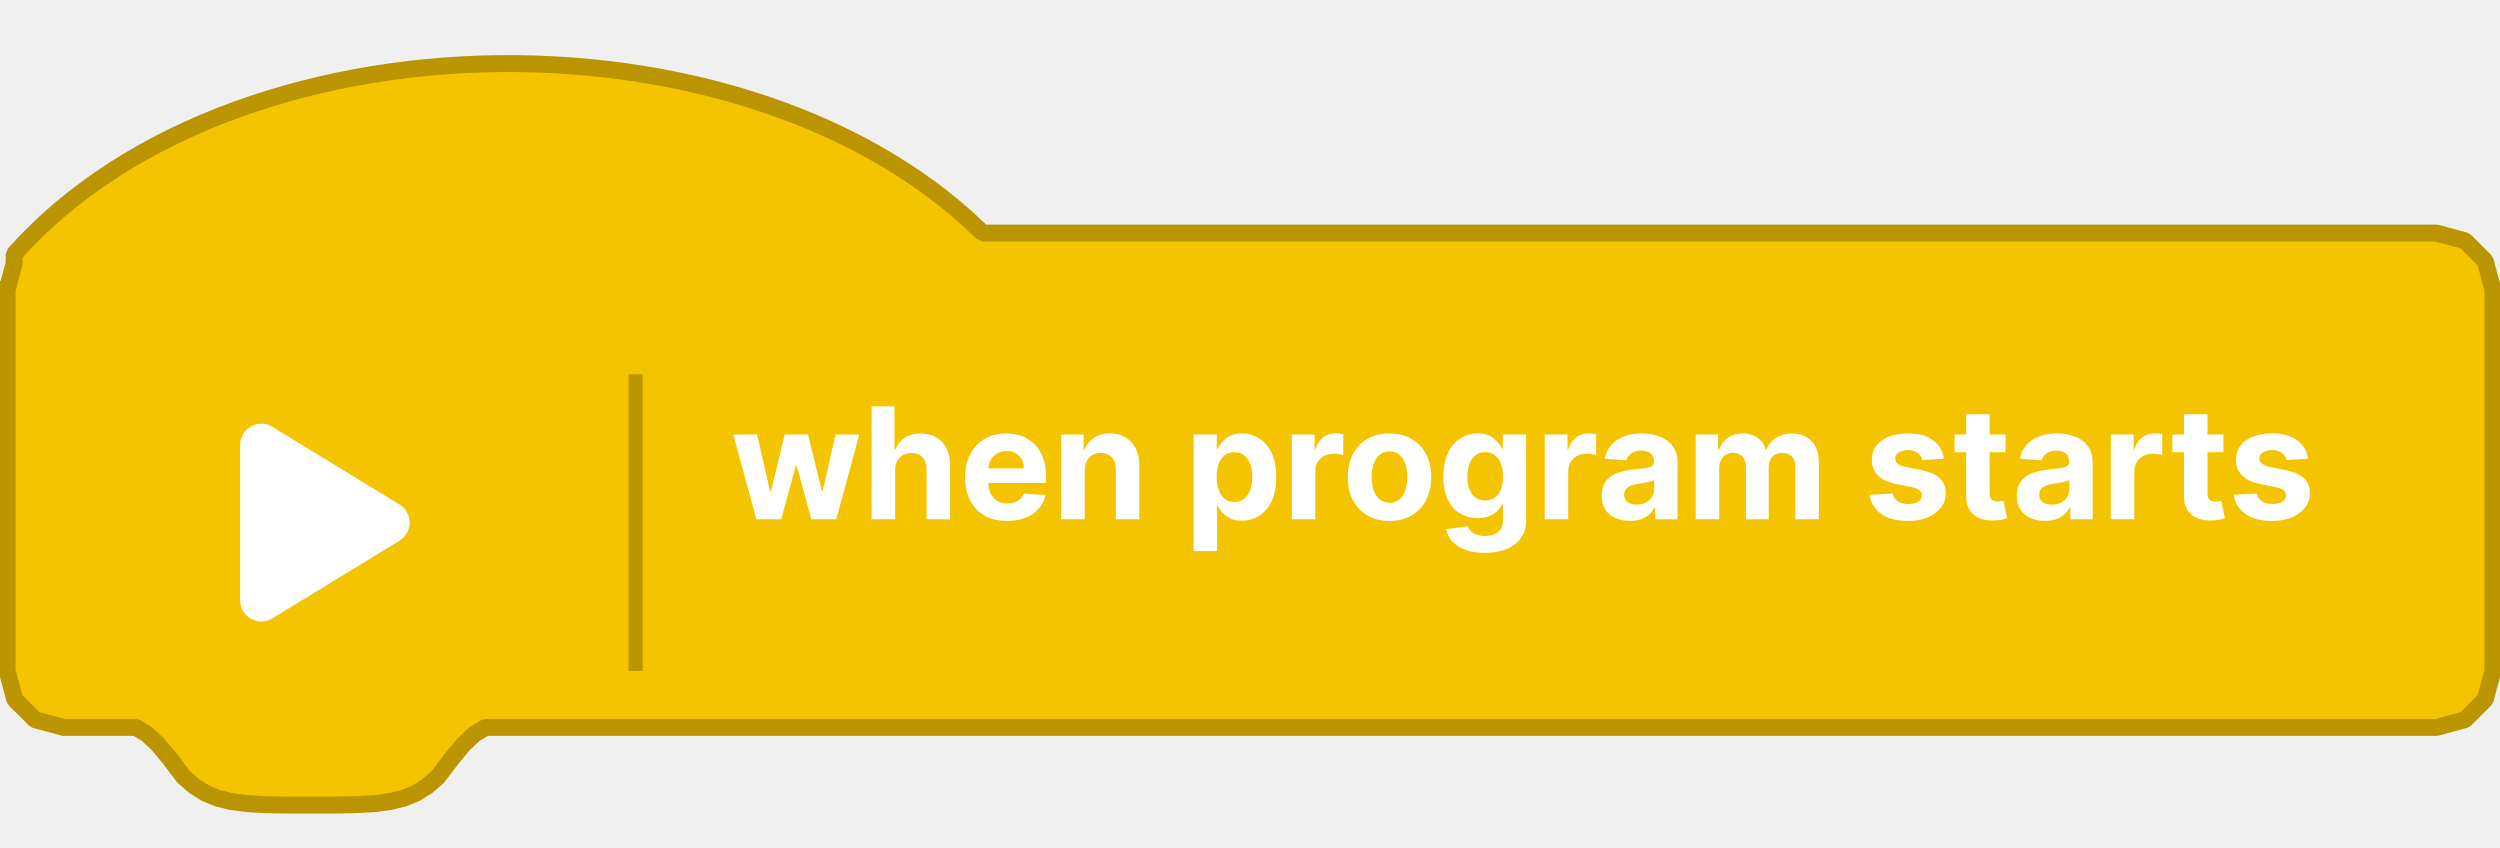
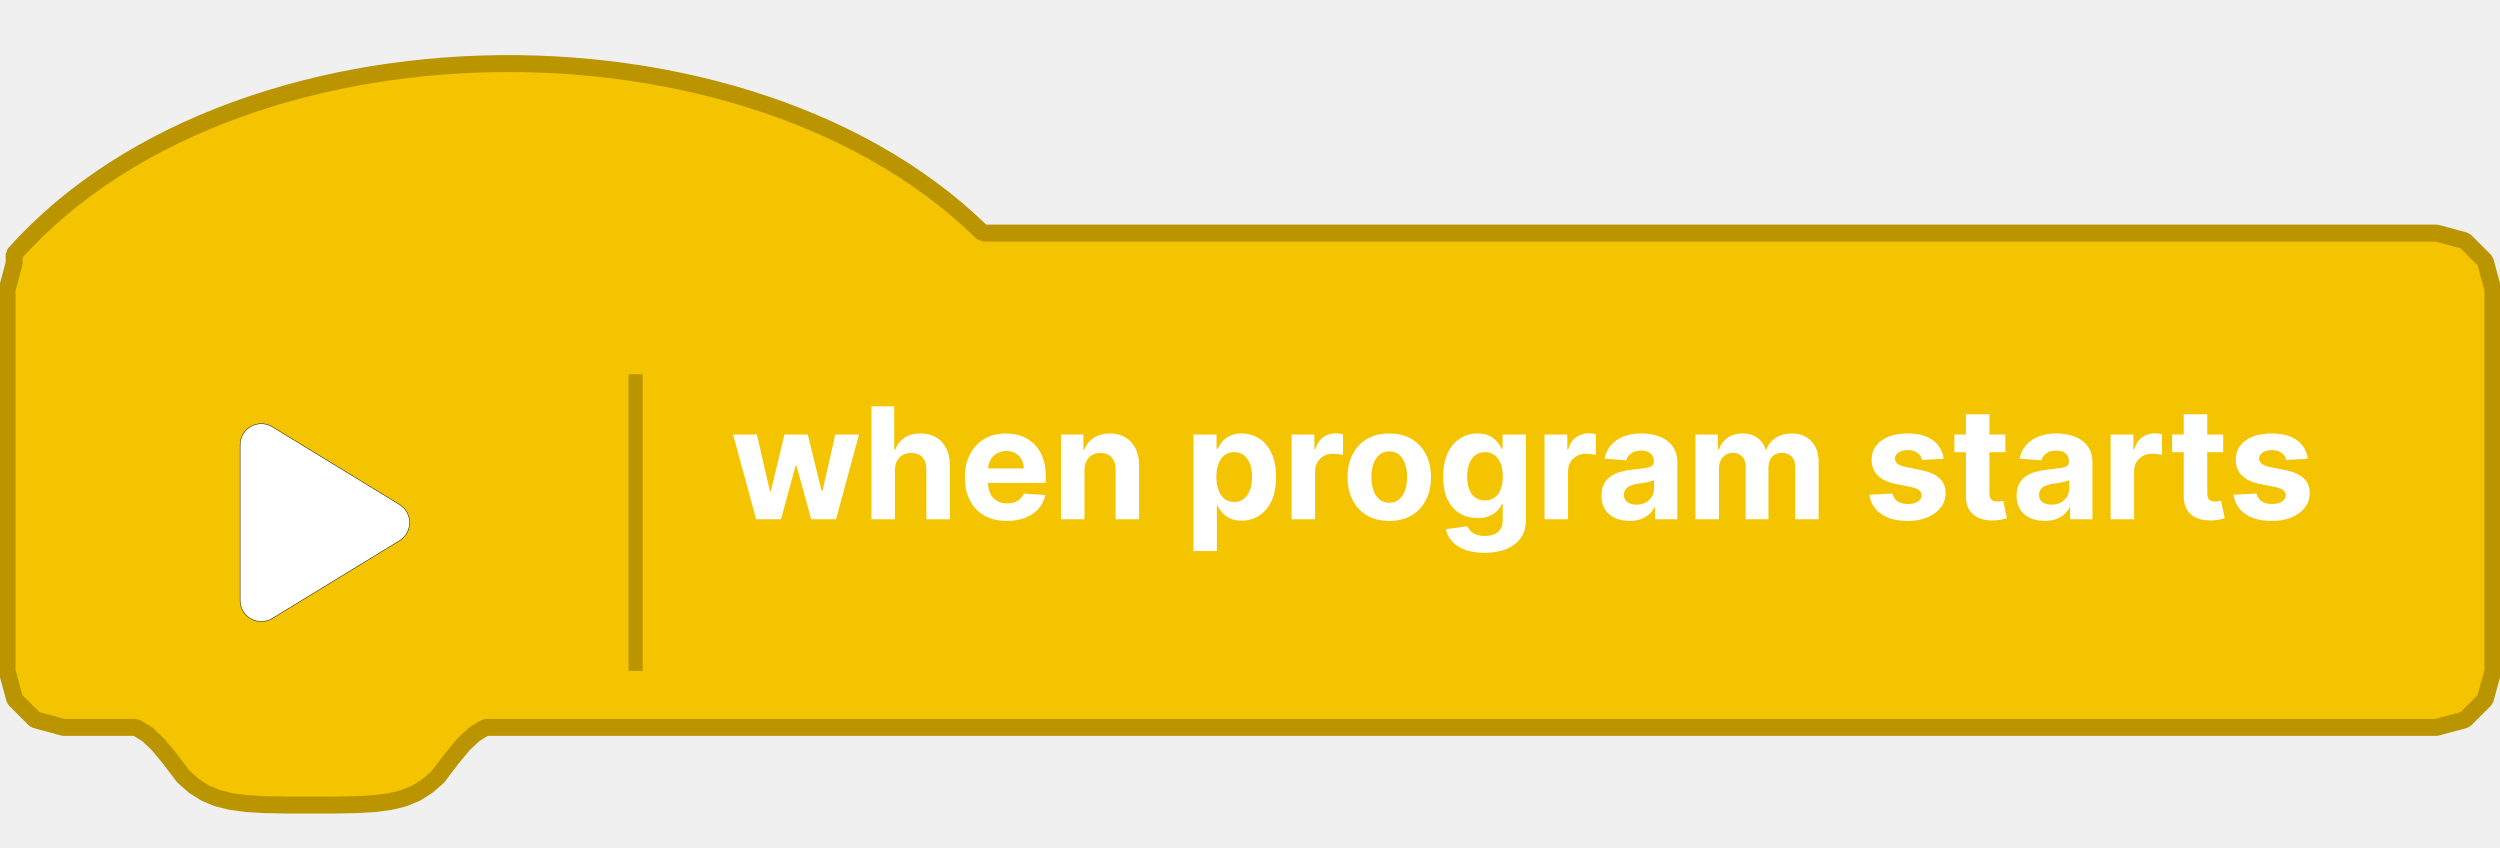
<svg xmlns="http://www.w3.org/2000/svg" width="62.442mm" height="21.167mm" viewBox="0 0 177 60" version="1.2" baseProfile="tiny">
  <defs>
</defs>
  <g fill="none" stroke="black" stroke-width="1" fill-rule="evenodd" stroke-linecap="square" stroke-linejoin="bevel">
-     <g fill="none" stroke="#000000" stroke-opacity="1" stroke-width="1" stroke-linecap="square" stroke-linejoin="bevel" transform="matrix(1,0,0,1,0,0)" font-family=".AppleSystemUIFont" font-size="13" font-weight="400" font-style="normal">
+     <g fill="none" stroke="#000000" stroke-opacity="1" stroke-width="1" stroke-linecap="square" stroke-linejoin="bevel" transform="matrix(1,0,0,1,0,0)" font-family="Segoe UI" font-size="9" font-weight="400" font-style="normal">
</g>
-     <g fill="none" stroke="#000000" stroke-opacity="1" stroke-width="1" stroke-linecap="square" stroke-linejoin="bevel" transform="matrix(1,0,0,1,0,0)" font-family=".AppleSystemUIFont" font-size="13" font-weight="400" font-style="normal">
+     <g fill="none" stroke="#000000" stroke-opacity="1" stroke-width="1" stroke-linecap="square" stroke-linejoin="bevel" transform="matrix(1,0,0,1,0,0)" font-family="Segoe UI" font-size="9" font-weight="400" font-style="normal">
</g>
-     <g fill="#f5c400" fill-opacity="1" stroke="#ba9500" stroke-opacity="1" stroke-width="1.2" stroke-linecap="square" stroke-linejoin="bevel" transform="matrix(1,0,0,1,0,0)" font-family=".AppleSystemUIFont" font-size="13" font-weight="400" font-style="normal">
-       <path vector-effect="none" fill-rule="evenodd" d="M0.5,20.5 L1,18.652 L1,18 L1.778,17.157 L2.589,16.34 L3.431,15.551 L4.302,14.789 L5.203,14.054 L6.132,13.347 L7.088,12.667 L8.069,12.014 L9.076,11.388 L10.106,10.789 L11.159,10.218 L12.233,9.673 L13.328,9.156 L14.443,8.667 L15.576,8.204 L16.727,7.769 L17.894,7.361 L19.076,6.98 L20.272,6.626 L21.482,6.299 L22.704,6 L23.937,5.728 L25.18,5.483 L26.431,5.265 L27.691,5.075 L28.958,4.912 L30.23,4.776 L31.508,4.667 L32.788,4.585 L34.072,4.531 L35.357,4.503 L36.643,4.503 L37.928,4.531 L39.212,4.585 L40.492,4.667 L41.77,4.776 L43.042,4.912 L44.309,5.075 L45.569,5.265 L46.821,5.483 L48.063,5.728 L49.296,6 L50.518,6.299 L51.728,6.626 L52.924,6.98 L54.106,7.361 L55.273,7.769 L56.424,8.204 L57.557,8.667 L58.672,9.156 L59.767,9.673 L60.841,10.218 L61.894,10.789 L62.924,11.388 L63.931,12.014 L64.912,12.667 L65.868,13.347 L66.797,14.054 L67.698,14.789 L68.569,15.551 L69.411,16.34 L69.57,16.5 L172.5,16.5 L174.519,17.046 L175.954,18.481 L176.5,20.5 L176.5,47.5 L175.954,49.519 L174.519,50.954 L172.5,51.5 L34.375,51.5 L33.584,51.977 L32.828,52.688 L32.002,53.68 L31,55 L30.244,55.66 L29.453,56.156 L28.592,56.512 L27.625,56.75 L26.518,56.895 L25.234,56.969 L23.74,56.996 L22,57 L20.26,56.996 L18.766,56.969 L17.482,56.895 L16.375,56.75 L15.408,56.512 L14.547,56.156 L13.756,55.66 L13,55 L11.998,53.68 L11.172,52.688 L10.416,51.977 L9.625,51.5 L4.5,51.5 L2.481,50.954 L1.046,49.519 L0.5,47.5 L0.5,20.5" />
+     <g fill="#f5c400" fill-opacity="1" stroke="#ba9500" stroke-opacity="1" stroke-width="1.2" stroke-linecap="square" stroke-linejoin="bevel" transform="matrix(1,0,0,1,0,0)" font-family="Segoe UI" font-size="9" font-weight="400" font-style="normal">
+       <path vector-effect="none" fill-rule="evenodd" d="M0.5,20.5 L1,18.652 L1,18 L1.778,17.157 L2.589,16.34 L3.431,15.551 L4.302,14.789 L5.203,14.054 L6.132,13.347 L7.088,12.667 L8.069,12.014 L9.076,11.388 L10.106,10.789 L11.159,10.218 L12.233,9.673 L13.328,9.156 L14.443,8.667 L15.576,8.204 L16.727,7.769 L17.894,7.361 L19.076,6.98 L20.272,6.626 L21.482,6.299 L22.704,6 L23.937,5.728 L25.18,5.483 L26.431,5.265 L27.691,5.075 L28.958,4.912 L30.23,4.776 L31.508,4.667 L32.788,4.585 L34.072,4.531 L35.357,4.503 L36.643,4.503 L37.928,4.531 L39.212,4.585 L40.492,4.667 L41.77,4.776 L43.042,4.912 L44.309,5.075 L45.569,5.265 L46.821,5.483 L48.063,5.728 L49.296,6 L50.518,6.299 L51.728,6.626 L52.924,6.98 L54.106,7.361 L55.273,7.769 L56.424,8.204 L57.557,8.667 L58.672,9.156 L59.767,9.673 L60.841,10.218 L61.894,10.789 L62.924,11.388 L63.931,12.014 L64.912,12.667 L65.868,13.347 L66.797,14.054 L67.698,14.789 L68.569,15.551 L69.411,16.34 L69.57,16.5 L172.5,16.5 L174.519,17.046 L175.954,18.481 L176.5,20.5 L176.5,47.5 L175.954,49.519 L174.519,50.954 L172.5,51.5 L34.375,51.5 L33.584,51.977 L32.828,52.688 L32.002,53.68 L31,55 L30.244,55.66 L29.453,56.156 L28.592,56.512 L27.625,56.75 L26.518,56.895 L25.234,56.969 L23.74,56.996 L22,57 L20.26,56.996 L18.766,56.969 L17.482,56.895 L16.375,56.75 L15.408,56.512 L14.547,56.156 L13.756,55.66 L13,55 L11.998,53.68 L11.172,52.688 L10.416,51.977 L9.625,51.5 L4.5,51.5 L2.481,50.954 L1.046,49.519 L0.5,47.5 L0.5,20.5 Z " />
    </g>
    <g fill="#ffffff" fill-opacity="1" stroke="none" transform="matrix(1,0,0,1,0,0)" font-family="Inter" font-size="11" font-weight="700" font-style="normal">
-       <path vector-effect="none" fill-rule="nonzero" d="M53.551,36.766 L51.918,30.766 L53.602,30.766 L54.531,34.797 L54.586,34.797 L55.555,30.766 L57.207,30.766 L58.191,34.773 L58.242,34.773 L59.156,30.766 L60.836,30.766 L59.207,36.766 L57.445,36.766 L56.414,32.992 L56.34,32.992 L55.309,36.766 L53.551,36.766 M63.375,33.297 L63.375,36.766 L61.711,36.766 L61.711,28.766 L63.328,28.766 L63.328,31.824 L63.398,31.824 C63.534,31.47 63.753,31.192 64.055,30.99 C64.357,30.788 64.736,30.688 65.191,30.688 C65.608,30.688 65.972,30.778 66.283,30.959 C66.594,31.14 66.837,31.399 67.01,31.736 C67.183,32.074 67.268,32.477 67.266,32.945 L67.266,36.766 L65.602,36.766 L65.602,33.242 C65.604,32.872 65.511,32.585 65.322,32.379 C65.133,32.173 64.87,32.07 64.531,32.07 C64.305,32.07 64.105,32.118 63.932,32.215 C63.758,32.311 63.623,32.451 63.525,32.635 C63.428,32.818 63.378,33.039 63.375,33.297 M71.305,36.883 C70.688,36.883 70.157,36.757 69.713,36.506 C69.269,36.255 68.927,35.898 68.688,35.435 C68.448,34.973 68.328,34.426 68.328,33.793 C68.328,33.176 68.448,32.634 68.688,32.168 C68.927,31.702 69.265,31.338 69.701,31.078 C70.137,30.818 70.65,30.688 71.238,30.688 C71.634,30.688 72.003,30.751 72.346,30.877 C72.688,31.003 72.988,31.193 73.244,31.445 C73.501,31.698 73.701,32.015 73.844,32.397 C73.987,32.778 74.059,33.224 74.059,33.734 L74.059,34.191 L68.992,34.191 L68.992,33.16 L72.492,33.16 C72.492,32.921 72.44,32.708 72.336,32.523 C72.232,32.339 72.088,32.193 71.904,32.088 C71.721,31.982 71.508,31.93 71.266,31.93 C71.013,31.93 70.79,31.988 70.596,32.103 C70.402,32.219 70.25,32.374 70.141,32.568 C70.031,32.762 69.975,32.978 69.973,33.215 L69.973,34.195 C69.973,34.492 70.028,34.749 70.139,34.965 C70.249,35.181 70.406,35.348 70.609,35.465 C70.812,35.582 71.053,35.641 71.332,35.641 C71.517,35.641 71.686,35.615 71.84,35.562 C71.993,35.51 72.125,35.432 72.234,35.328 C72.344,35.224 72.427,35.096 72.484,34.945 L74.023,35.047 C73.945,35.417 73.786,35.739 73.545,36.014 C73.304,36.288 72.994,36.502 72.615,36.654 C72.236,36.807 71.799,36.883 71.305,36.883 M76.797,33.297 L76.797,36.766 L75.133,36.766 L75.133,30.766 L76.719,30.766 L76.719,31.824 L76.789,31.824 C76.922,31.475 77.144,31.199 77.457,30.994 C77.769,30.79 78.148,30.688 78.594,30.688 C79.01,30.688 79.374,30.779 79.684,30.961 C79.993,31.143 80.234,31.403 80.406,31.74 C80.578,32.078 80.664,32.479 80.664,32.945 L80.664,36.766 L79,36.766 L79,33.242 C79.003,32.875 78.909,32.588 78.719,32.381 C78.529,32.174 78.267,32.07 77.934,32.07 C77.71,32.07 77.512,32.118 77.342,32.215 C77.171,32.311 77.038,32.451 76.943,32.635 C76.848,32.818 76.799,33.039 76.797,33.297 M84.508,39.016 L84.508,30.766 L86.148,30.766 L86.148,31.773 L86.223,31.773 C86.296,31.612 86.402,31.447 86.541,31.279 C86.68,31.111 86.863,30.971 87.088,30.857 C87.313,30.744 87.594,30.688 87.93,30.688 C88.367,30.688 88.771,30.801 89.141,31.029 C89.51,31.257 89.806,31.6 90.027,32.057 C90.249,32.514 90.359,33.086 90.359,33.773 C90.359,34.443 90.252,35.007 90.037,35.467 C89.822,35.926 89.531,36.274 89.162,36.51 C88.794,36.745 88.382,36.863 87.926,36.863 C87.603,36.863 87.329,36.81 87.103,36.703 C86.878,36.596 86.694,36.462 86.551,36.299 C86.408,36.136 86.298,35.971 86.223,35.805 L86.172,35.805 L86.172,39.016 L84.508,39.016 M86.137,33.766 C86.137,34.122 86.186,34.434 86.285,34.699 C86.384,34.965 86.527,35.171 86.715,35.318 C86.902,35.465 87.13,35.539 87.398,35.539 C87.669,35.539 87.898,35.464 88.086,35.315 C88.273,35.165 88.416,34.956 88.514,34.69 C88.611,34.422 88.66,34.115 88.66,33.766 C88.66,33.419 88.612,33.115 88.516,32.852 C88.419,32.589 88.277,32.383 88.09,32.234 C87.902,32.086 87.672,32.012 87.398,32.012 C87.128,32.012 86.899,32.083 86.713,32.227 C86.527,32.37 86.384,32.573 86.285,32.836 C86.186,33.099 86.137,33.409 86.137,33.766 M91.461,36.766 L91.461,30.766 L93.074,30.766 L93.074,31.812 L93.137,31.812 C93.246,31.44 93.43,31.158 93.688,30.967 C93.945,30.775 94.242,30.68 94.578,30.68 C94.662,30.68 94.751,30.685 94.848,30.695 C94.944,30.706 95.029,30.72 95.102,30.738 L95.102,32.215 C95.023,32.191 94.915,32.171 94.777,32.152 C94.639,32.134 94.513,32.125 94.398,32.125 C94.154,32.125 93.936,32.178 93.744,32.283 C93.553,32.389 93.402,32.535 93.291,32.723 C93.18,32.91 93.125,33.126 93.125,33.371 L93.125,36.766 L91.461,36.766 M98.375,36.883 C97.768,36.883 97.244,36.753 96.803,36.494 C96.361,36.235 96.021,35.873 95.781,35.408 C95.542,34.943 95.422,34.404 95.422,33.789 C95.422,33.169 95.542,32.627 95.781,32.162 C96.021,31.697 96.361,31.335 96.803,31.076 C97.244,30.817 97.768,30.688 98.375,30.688 C98.982,30.688 99.506,30.817 99.947,31.076 C100.389,31.335 100.729,31.697 100.969,32.162 C101.208,32.627 101.328,33.169 101.328,33.789 C101.328,34.404 101.208,34.943 100.969,35.408 C100.729,35.873 100.389,36.235 99.947,36.494 C99.506,36.753 98.982,36.883 98.375,36.883 M98.383,35.594 C98.659,35.594 98.889,35.515 99.074,35.357 C99.259,35.2 99.399,34.984 99.494,34.711 C99.589,34.438 99.637,34.126 99.637,33.777 C99.637,33.428 99.589,33.117 99.494,32.844 C99.399,32.57 99.259,32.354 99.074,32.195 C98.889,32.036 98.659,31.957 98.383,31.957 C98.104,31.957 97.87,32.036 97.682,32.195 C97.493,32.354 97.351,32.57 97.256,32.844 C97.161,33.117 97.113,33.428 97.113,33.777 C97.113,34.126 97.161,34.438 97.256,34.711 C97.351,34.984 97.493,35.2 97.682,35.357 C97.87,35.515 98.104,35.594 98.383,35.594 M105.117,39.141 C104.578,39.141 104.117,39.067 103.732,38.92 C103.348,38.773 103.043,38.573 102.816,38.32 C102.59,38.068 102.443,37.784 102.375,37.469 L103.914,37.262 C103.961,37.382 104.035,37.493 104.137,37.598 C104.238,37.702 104.373,37.786 104.541,37.85 C104.709,37.913 104.914,37.945 105.156,37.945 C105.518,37.945 105.817,37.857 106.053,37.682 C106.288,37.506 106.406,37.212 106.406,36.801 L106.406,35.703 L106.336,35.703 C106.263,35.87 106.154,36.027 106.008,36.176 C105.862,36.324 105.674,36.445 105.445,36.539 C105.216,36.633 104.943,36.68 104.625,36.68 C104.174,36.68 103.765,36.575 103.396,36.365 C103.028,36.156 102.735,35.834 102.518,35.4 C102.3,34.967 102.191,34.418 102.191,33.754 C102.191,33.074 102.302,32.507 102.523,32.051 C102.745,31.595 103.04,31.254 103.408,31.027 C103.777,30.801 104.181,30.688 104.621,30.688 C104.957,30.688 105.238,30.744 105.465,30.857 C105.691,30.971 105.874,31.111 106.014,31.279 C106.153,31.447 106.26,31.612 106.336,31.773 L106.398,31.773 L106.398,30.766 L108.051,30.766 L108.051,36.824 C108.051,37.335 107.926,37.762 107.676,38.105 C107.426,38.449 107.08,38.708 106.639,38.881 C106.197,39.054 105.69,39.141 105.117,39.141 M105.152,35.43 C105.421,35.43 105.648,35.363 105.834,35.228 C106.02,35.094 106.163,34.902 106.264,34.65 C106.364,34.399 106.414,34.098 106.414,33.746 C106.414,33.395 106.365,33.089 106.266,32.83 C106.167,32.571 106.023,32.37 105.836,32.227 C105.648,32.083 105.421,32.012 105.152,32.012 C104.879,32.012 104.648,32.085 104.461,32.232 C104.273,32.38 104.132,32.583 104.035,32.844 C103.939,33.104 103.891,33.405 103.891,33.746 C103.891,34.092 103.939,34.391 104.037,34.643 C104.135,34.894 104.277,35.088 104.463,35.225 C104.649,35.361 104.879,35.43 105.152,35.43 M109.367,36.766 L109.367,30.766 L110.98,30.766 L110.98,31.812 L111.043,31.812 C111.152,31.44 111.336,31.158 111.594,30.967 C111.852,30.775 112.148,30.68 112.484,30.68 C112.568,30.68 112.658,30.685 112.754,30.695 C112.85,30.706 112.935,30.72 113.008,30.738 L113.008,32.215 C112.93,32.191 112.822,32.171 112.684,32.152 C112.546,32.134 112.419,32.125 112.305,32.125 C112.06,32.125 111.842,32.178 111.65,32.283 C111.459,32.389 111.308,32.535 111.197,32.723 C111.087,32.91 111.031,33.126 111.031,33.371 L111.031,36.766 L109.367,36.766 M115.391,36.879 C115.008,36.879 114.667,36.812 114.367,36.678 C114.068,36.544 113.831,36.344 113.658,36.08 C113.485,35.816 113.398,35.486 113.398,35.09 C113.398,34.757 113.46,34.477 113.582,34.25 C113.704,34.023 113.871,33.841 114.082,33.703 C114.293,33.565 114.533,33.461 114.803,33.391 C115.072,33.32 115.355,33.271 115.652,33.242 C116.001,33.206 116.283,33.171 116.496,33.139 C116.71,33.106 116.865,33.057 116.961,32.992 C117.057,32.927 117.105,32.831 117.105,32.703 L117.105,32.68 C117.105,32.432 117.028,32.241 116.873,32.105 C116.718,31.97 116.499,31.902 116.215,31.902 C115.915,31.902 115.677,31.968 115.5,32.1 C115.323,32.231 115.206,32.396 115.148,32.594 L113.609,32.469 C113.688,32.104 113.841,31.788 114.07,31.521 C114.299,31.255 114.596,31.049 114.959,30.904 C115.322,30.76 115.743,30.688 116.223,30.688 C116.556,30.688 116.876,30.727 117.182,30.805 C117.488,30.883 117.76,31.004 117.998,31.168 C118.236,31.332 118.424,31.542 118.563,31.799 C118.701,32.055 118.77,32.362 118.77,32.719 L118.77,36.766 L117.191,36.766 L117.191,35.934 L117.145,35.934 C117.048,36.121 116.919,36.286 116.758,36.428 C116.596,36.57 116.402,36.68 116.176,36.76 C115.949,36.839 115.688,36.879 115.391,36.879 M115.867,35.73 C116.112,35.73 116.328,35.682 116.516,35.584 C116.703,35.486 116.85,35.354 116.957,35.188 C117.064,35.021 117.117,34.832 117.117,34.621 L117.117,33.984 C117.065,34.018 116.994,34.049 116.904,34.076 C116.814,34.103 116.714,34.128 116.602,34.15 C116.49,34.172 116.378,34.192 116.266,34.209 C116.154,34.226 116.052,34.241 115.961,34.254 C115.766,34.283 115.595,34.328 115.449,34.391 C115.303,34.453 115.19,34.537 115.109,34.643 C115.029,34.748 114.988,34.879 114.988,35.035 C114.988,35.262 115.071,35.434 115.236,35.553 C115.402,35.671 115.612,35.73 115.867,35.73 M120.055,36.766 L120.055,30.766 L121.641,30.766 L121.641,31.824 L121.711,31.824 C121.836,31.473 122.044,31.195 122.336,30.992 C122.628,30.789 122.977,30.688 123.383,30.688 C123.794,30.688 124.145,30.79 124.434,30.994 C124.723,31.199 124.915,31.475 125.012,31.824 L125.074,31.824 C125.197,31.48 125.419,31.205 125.74,30.998 C126.062,30.791 126.443,30.688 126.883,30.688 C127.443,30.688 127.898,30.865 128.248,31.221 C128.598,31.576 128.773,32.079 128.773,32.73 L128.773,36.766 L127.113,36.766 L127.113,33.059 C127.113,32.725 127.025,32.475 126.848,32.309 C126.671,32.142 126.449,32.059 126.184,32.059 C125.882,32.059 125.646,32.154 125.477,32.346 C125.307,32.537 125.223,32.789 125.223,33.102 L125.223,36.766 L123.609,36.766 L123.609,33.023 C123.609,32.729 123.525,32.495 123.357,32.32 C123.189,32.146 122.969,32.059 122.695,32.059 C122.51,32.059 122.344,32.105 122.197,32.197 C122.05,32.29 121.934,32.419 121.848,32.584 C121.762,32.749 121.719,32.943 121.719,33.164 L121.719,36.766 L120.055,36.766 M137.625,32.477 L136.102,32.57 C136.076,32.44 136.02,32.322 135.934,32.217 C135.848,32.111 135.735,32.027 135.596,31.963 C135.456,31.899 135.29,31.867 135.098,31.867 C134.84,31.867 134.622,31.921 134.445,32.029 C134.268,32.137 134.18,32.281 134.18,32.461 C134.18,32.604 134.237,32.725 134.352,32.824 C134.466,32.923 134.663,33.003 134.941,33.062 L136.027,33.281 C136.611,33.401 137.046,33.594 137.332,33.859 C137.618,34.125 137.762,34.474 137.762,34.906 C137.762,35.3 137.646,35.645 137.416,35.941 C137.186,36.238 136.87,36.469 136.471,36.635 C136.071,36.8 135.611,36.883 135.09,36.883 C134.296,36.883 133.663,36.717 133.193,36.385 C132.723,36.053 132.448,35.6 132.367,35.027 L134.004,34.941 C134.053,35.184 134.173,35.368 134.363,35.494 C134.553,35.62 134.797,35.684 135.094,35.684 C135.385,35.684 135.62,35.627 135.799,35.514 C135.977,35.4 136.068,35.254 136.07,35.074 C136.068,34.923 136.004,34.799 135.879,34.701 C135.754,34.603 135.561,34.529 135.301,34.477 L134.262,34.27 C133.676,34.152 133.24,33.949 132.955,33.66 C132.67,33.371 132.527,33.003 132.527,32.555 C132.527,32.169 132.632,31.837 132.842,31.559 C133.051,31.28 133.347,31.065 133.729,30.914 C134.11,30.763 134.557,30.688 135.07,30.688 C135.828,30.688 136.425,30.848 136.861,31.168 C137.298,31.488 137.552,31.924 137.625,32.477 M141.996,30.766 L141.996,32.016 L138.383,32.016 L138.383,30.766 L141.996,30.766 M139.203,29.328 L140.867,29.328 L140.867,34.922 C140.867,35.075 140.891,35.195 140.938,35.279 C140.984,35.364 141.05,35.423 141.135,35.457 C141.219,35.491 141.318,35.508 141.43,35.508 C141.508,35.508 141.586,35.501 141.664,35.486 C141.742,35.472 141.802,35.461 141.844,35.453 L142.105,36.691 C142.022,36.717 141.905,36.748 141.754,36.783 C141.603,36.818 141.419,36.84 141.203,36.848 C140.802,36.863 140.451,36.81 140.15,36.688 C139.85,36.565 139.616,36.375 139.449,36.117 C139.283,35.859 139.201,35.534 139.203,35.141 L139.203,29.328 M144.781,36.879 C144.398,36.879 144.057,36.812 143.758,36.678 C143.458,36.544 143.222,36.344 143.049,36.08 C142.876,35.816 142.789,35.486 142.789,35.09 C142.789,34.757 142.85,34.477 142.973,34.25 C143.095,34.023 143.262,33.841 143.473,33.703 C143.684,33.565 143.924,33.461 144.193,33.391 C144.463,33.32 144.746,33.271 145.043,33.242 C145.392,33.206 145.673,33.171 145.887,33.139 C146.1,33.106 146.255,33.057 146.352,32.992 C146.448,32.927 146.496,32.831 146.496,32.703 L146.496,32.68 C146.496,32.432 146.419,32.241 146.264,32.105 C146.109,31.97 145.889,31.902 145.605,31.902 C145.306,31.902 145.068,31.968 144.891,32.1 C144.714,32.231 144.596,32.396 144.539,32.594 L143,32.469 C143.078,32.104 143.232,31.788 143.461,31.521 C143.69,31.255 143.986,31.049 144.35,30.904 C144.713,30.76 145.134,30.688 145.613,30.688 C145.947,30.688 146.266,30.727 146.572,30.805 C146.878,30.883 147.15,31.004 147.389,31.168 C147.627,31.332 147.815,31.542 147.953,31.799 C148.091,32.055 148.16,32.362 148.16,32.719 L148.16,36.766 L146.582,36.766 L146.582,35.934 L146.535,35.934 C146.439,36.121 146.31,36.286 146.148,36.428 C145.987,36.57 145.793,36.68 145.566,36.76 C145.34,36.839 145.078,36.879 144.781,36.879 M145.258,35.73 C145.503,35.73 145.719,35.682 145.906,35.584 C146.094,35.486 146.241,35.354 146.348,35.188 C146.454,35.021 146.508,34.832 146.508,34.621 L146.508,33.984 C146.456,34.018 146.385,34.049 146.295,34.076 C146.205,34.103 146.104,34.128 145.992,34.15 C145.88,34.172 145.768,34.192 145.656,34.209 C145.544,34.226 145.443,34.241 145.352,34.254 C145.156,34.283 144.986,34.328 144.84,34.391 C144.694,34.453 144.581,34.537 144.5,34.643 C144.419,34.748 144.379,34.879 144.379,35.035 C144.379,35.262 144.462,35.434 144.627,35.553 C144.792,35.671 145.003,35.73 145.258,35.73 M149.445,36.766 L149.445,30.766 L151.059,30.766 L151.059,31.812 L151.121,31.812 C151.23,31.44 151.414,31.158 151.672,30.967 C151.93,30.775 152.227,30.68 152.563,30.68 C152.646,30.68 152.736,30.685 152.832,30.695 C152.928,30.706 153.013,30.72 153.086,30.738 L153.086,32.215 C153.008,32.191 152.9,32.171 152.762,32.152 C152.624,32.134 152.497,32.125 152.383,32.125 C152.138,32.125 151.92,32.178 151.729,32.283 C151.537,32.389 151.386,32.535 151.275,32.723 C151.165,32.91 151.109,33.126 151.109,33.371 L151.109,36.766 L149.445,36.766 M157.418,30.766 L157.418,32.016 L153.805,32.016 L153.805,30.766 L157.418,30.766 M154.625,29.328 L156.289,29.328 L156.289,34.922 C156.289,35.075 156.313,35.195 156.359,35.279 C156.406,35.364 156.472,35.423 156.557,35.457 C156.641,35.491 156.74,35.508 156.852,35.508 C156.93,35.508 157.008,35.501 157.086,35.486 C157.164,35.472 157.224,35.461 157.266,35.453 L157.527,36.691 C157.444,36.717 157.327,36.748 157.176,36.783 C157.025,36.818 156.841,36.84 156.625,36.848 C156.224,36.863 155.873,36.81 155.572,36.688 C155.271,36.565 155.038,36.375 154.871,36.117 C154.704,35.859 154.622,35.534 154.625,35.141 L154.625,29.328 M163.406,32.477 L161.883,32.57 C161.857,32.44 161.801,32.322 161.715,32.217 C161.629,32.111 161.516,32.027 161.377,31.963 C161.238,31.899 161.072,31.867 160.879,31.867 C160.621,31.867 160.404,31.921 160.227,32.029 C160.049,32.137 159.961,32.281 159.961,32.461 C159.961,32.604 160.018,32.725 160.133,32.824 C160.247,32.923 160.444,33.003 160.723,33.062 L161.809,33.281 C162.392,33.401 162.827,33.594 163.113,33.859 C163.4,34.125 163.543,34.474 163.543,34.906 C163.543,35.3 163.428,35.645 163.197,35.941 C162.967,36.238 162.652,36.469 162.252,36.635 C161.852,36.8 161.392,36.883 160.871,36.883 C160.077,36.883 159.445,36.717 158.975,36.385 C158.505,36.053 158.229,35.6 158.148,35.027 L159.785,34.941 C159.835,35.184 159.954,35.368 160.145,35.494 C160.335,35.62 160.578,35.684 160.875,35.684 C161.167,35.684 161.402,35.627 161.58,35.514 C161.758,35.4 161.849,35.254 161.852,35.074 C161.849,34.923 161.785,34.799 161.66,34.701 C161.535,34.603 161.342,34.529 161.082,34.477 L160.043,34.27 C159.457,34.152 159.021,33.949 158.736,33.66 C158.451,33.371 158.309,33.003 158.309,32.555 C158.309,32.169 158.413,31.837 158.623,31.559 C158.833,31.28 159.128,31.065 159.51,30.914 C159.891,30.763 160.339,30.688 160.852,30.688 C161.609,30.688 162.206,30.848 162.643,31.168 C163.079,31.488 163.333,31.924 163.406,32.477 " />
+       <path vector-effect="none" fill-rule="nonzero" d="M53.535,36.766 L51.902,30.766 L53.586,30.766 L54.516,34.797 L54.57,34.797 L55.539,30.766 L57.191,30.766 L58.176,34.773 L58.227,34.773 L59.141,30.766 L60.82,30.766 L59.191,36.766 L57.43,36.766 L56.398,32.992 L56.324,32.992 L55.293,36.766 L53.535,36.766 Z M63.359,33.297 L63.359,36.766 L61.695,36.766 L61.695,28.766 L63.312,28.766 L63.312,31.824 L63.383,31.824 C63.518,31.47 63.737,31.192 64.039,30.99 C64.341,30.788 64.72,30.688 65.176,30.688 C65.592,30.688 65.956,30.778 66.268,30.959 C66.579,31.14 66.821,31.399 66.994,31.736 C67.167,32.074 67.253,32.477 67.25,32.945 L67.25,36.766 L65.586,36.766 L65.586,33.242 C65.588,32.872 65.495,32.585 65.307,32.379 C65.118,32.173 64.854,32.07 64.516,32.07 C64.289,32.07 64.089,32.118 63.916,32.215 C63.743,32.311 63.607,32.451 63.51,32.635 C63.412,32.818 63.362,33.039 63.359,33.297 Z M71.289,36.883 C70.672,36.883 70.141,36.757 69.697,36.506 C69.253,36.255 68.912,35.898 68.672,35.435 C68.432,34.973 68.312,34.426 68.312,33.793 C68.312,33.176 68.432,32.634 68.672,32.168 C68.912,31.702 69.249,31.338 69.686,31.078 C70.122,30.818 70.634,30.688 71.223,30.688 C71.618,30.688 71.988,30.751 72.33,30.877 C72.672,31.003 72.972,31.193 73.228,31.445 C73.485,31.698 73.685,32.015 73.828,32.397 C73.971,32.778 74.043,33.224 74.043,33.734 L74.043,34.191 L68.977,34.191 L68.977,33.16 L72.477,33.16 C72.477,32.921 72.424,32.708 72.32,32.523 C72.216,32.339 72.072,32.193 71.889,32.088 C71.705,31.982 71.492,31.93 71.25,31.93 C70.997,31.93 70.774,31.988 70.58,32.103 C70.386,32.219 70.234,32.374 70.125,32.568 C70.016,32.762 69.96,32.978 69.957,33.215 L69.957,34.195 C69.957,34.492 70.012,34.749 70.123,34.965 C70.234,35.181 70.391,35.348 70.594,35.465 C70.797,35.582 71.038,35.641 71.316,35.641 C71.501,35.641 71.671,35.615 71.824,35.562 C71.978,35.51 72.109,35.432 72.219,35.328 C72.328,35.224 72.412,35.096 72.469,34.945 L74.008,35.047 C73.93,35.417 73.77,35.739 73.529,36.014 C73.288,36.288 72.978,36.502 72.6,36.654 C72.221,36.807 71.784,36.883 71.289,36.883 Z M76.781,33.297 L76.781,36.766 L75.117,36.766 L75.117,30.766 L76.703,30.766 L76.703,31.824 L76.773,31.824 C76.906,31.475 77.129,31.199 77.441,30.994 C77.754,30.79 78.133,30.688 78.578,30.688 C78.995,30.688 79.358,30.779 79.668,30.961 C79.978,31.143 80.219,31.403 80.391,31.74 C80.562,32.078 80.648,32.479 80.648,32.945 L80.648,36.766 L78.984,36.766 L78.984,33.242 C78.987,32.875 78.893,32.588 78.703,32.381 C78.513,32.174 78.251,32.07 77.918,32.07 C77.694,32.07 77.497,32.118 77.326,32.215 C77.156,32.311 77.023,32.451 76.928,32.635 C76.833,32.818 76.784,33.039 76.781,33.297 Z M84.492,39.016 L84.492,30.766 L86.133,30.766 L86.133,31.773 L86.207,31.773 C86.28,31.612 86.386,31.447 86.525,31.279 C86.665,31.111 86.847,30.971 87.072,30.857 C87.297,30.744 87.578,30.688 87.914,30.688 C88.352,30.688 88.755,30.801 89.125,31.029 C89.495,31.257 89.79,31.6 90.012,32.057 C90.233,32.514 90.344,33.086 90.344,33.773 C90.344,34.443 90.236,35.007 90.022,35.467 C89.807,35.926 89.515,36.274 89.147,36.51 C88.778,36.745 88.366,36.863 87.91,36.863 C87.587,36.863 87.313,36.81 87.088,36.703 C86.863,36.596 86.678,36.462 86.535,36.299 C86.392,36.136 86.282,35.971 86.207,35.805 L86.156,35.805 L86.156,39.016 L84.492,39.016 Z M86.121,33.766 C86.121,34.122 86.171,34.434 86.269,34.699 C86.368,34.965 86.512,35.171 86.699,35.318 C86.887,35.465 87.115,35.539 87.383,35.539 C87.654,35.539 87.883,35.464 88.07,35.315 C88.258,35.165 88.4,34.956 88.498,34.69 C88.596,34.422 88.644,34.115 88.644,33.766 C88.644,33.419 88.596,33.115 88.5,32.852 C88.404,32.589 88.262,32.383 88.074,32.234 C87.887,32.086 87.656,32.012 87.383,32.012 C87.112,32.012 86.883,32.083 86.697,32.227 C86.511,32.37 86.368,32.573 86.269,32.836 C86.171,33.099 86.121,33.409 86.121,33.766 Z M91.445,36.766 L91.445,30.766 L93.059,30.766 L93.059,31.812 L93.121,31.812 C93.231,31.44 93.414,31.158 93.672,30.967 C93.93,30.775 94.227,30.68 94.562,30.68 C94.646,30.68 94.736,30.685 94.832,30.695 C94.928,30.706 95.013,30.72 95.086,30.738 L95.086,32.215 C95.008,32.191 94.9,32.171 94.762,32.152 C94.624,32.134 94.497,32.125 94.383,32.125 C94.138,32.125 93.92,32.178 93.728,32.283 C93.537,32.389 93.386,32.535 93.275,32.723 C93.165,32.91 93.109,33.126 93.109,33.371 L93.109,36.766 L91.445,36.766 Z M98.359,36.883 C97.753,36.883 97.228,36.753 96.787,36.494 C96.346,36.235 96.005,35.873 95.766,35.408 C95.526,34.943 95.406,34.404 95.406,33.789 C95.406,33.169 95.526,32.627 95.766,32.162 C96.005,31.697 96.346,31.335 96.787,31.076 C97.228,30.817 97.753,30.688 98.359,30.688 C98.966,30.688 99.49,30.817 99.932,31.076 C100.373,31.335 100.714,31.697 100.953,32.162 C101.193,32.627 101.313,33.169 101.313,33.789 C101.313,34.404 101.193,34.943 100.953,35.408 C100.714,35.873 100.373,36.235 99.932,36.494 C99.49,36.753 98.966,36.883 98.359,36.883 Z M98.367,35.594 C98.643,35.594 98.874,35.515 99.059,35.357 C99.243,35.2 99.383,34.984 99.478,34.711 C99.574,34.438 99.621,34.126 99.621,33.777 C99.621,33.428 99.574,33.117 99.478,32.844 C99.383,32.57 99.243,32.354 99.059,32.195 C98.874,32.036 98.643,31.957 98.367,31.957 C98.088,31.957 97.855,32.036 97.666,32.195 C97.477,32.354 97.335,32.57 97.24,32.844 C97.145,33.117 97.098,33.428 97.098,33.777 C97.098,34.126 97.145,34.438 97.24,34.711 C97.335,34.984 97.477,35.2 97.666,35.357 C97.855,35.515 98.088,35.594 98.367,35.594 Z M105.102,39.141 C104.563,39.141 104.101,39.067 103.717,38.92 C103.333,38.773 103.027,38.573 102.801,38.32 C102.574,38.068 102.427,37.784 102.359,37.469 L103.898,37.262 C103.945,37.382 104.02,37.493 104.121,37.598 C104.223,37.702 104.357,37.786 104.525,37.85 C104.693,37.913 104.898,37.945 105.141,37.945 C105.503,37.945 105.801,37.857 106.037,37.682 C106.273,37.506 106.391,37.212 106.391,36.801 L106.391,35.703 L106.32,35.703 C106.247,35.87 106.138,36.027 105.992,36.176 C105.846,36.324 105.659,36.445 105.43,36.539 C105.201,36.633 104.927,36.68 104.609,36.68 C104.159,36.68 103.749,36.575 103.381,36.365 C103.012,36.156 102.719,35.834 102.502,35.4 C102.285,34.967 102.176,34.418 102.176,33.754 C102.176,33.074 102.286,32.507 102.508,32.051 C102.729,31.595 103.024,31.254 103.393,31.027 C103.761,30.801 104.165,30.688 104.605,30.688 C104.941,30.688 105.223,30.744 105.449,30.857 C105.676,30.971 105.859,31.111 105.998,31.279 C106.137,31.447 106.245,31.612 106.32,31.773 L106.383,31.773 L106.383,30.766 L108.035,30.766 L108.035,36.824 C108.035,37.335 107.91,37.762 107.66,38.105 C107.41,38.449 107.064,38.708 106.623,38.881 C106.182,39.054 105.674,39.141 105.102,39.141 Z M105.137,35.43 C105.405,35.43 105.632,35.363 105.818,35.228 C106.005,35.094 106.148,34.902 106.248,34.65 C106.348,34.399 106.398,34.098 106.398,33.746 C106.398,33.395 106.349,33.089 106.25,32.83 C106.151,32.571 106.008,32.37 105.82,32.227 C105.633,32.083 105.405,32.012 105.137,32.012 C104.863,32.012 104.633,32.085 104.445,32.232 C104.258,32.38 104.116,32.583 104.02,32.844 C103.923,33.104 103.875,33.405 103.875,33.746 C103.875,34.092 103.924,34.391 104.021,34.643 C104.119,34.894 104.261,35.088 104.447,35.225 C104.633,35.361 104.863,35.43 105.137,35.43 Z M109.352,36.766 L109.352,30.766 L110.965,30.766 L110.965,31.812 L111.027,31.812 C111.137,31.44 111.32,31.158 111.578,30.967 C111.836,30.775 112.133,30.68 112.469,30.68 C112.552,30.68 112.642,30.685 112.738,30.695 C112.835,30.706 112.919,30.72 112.992,30.738 L112.992,32.215 C112.914,32.191 112.806,32.171 112.668,32.152 C112.53,32.134 112.404,32.125 112.289,32.125 C112.044,32.125 111.826,32.178 111.635,32.283 C111.443,32.389 111.292,32.535 111.182,32.723 C111.071,32.91 111.016,33.126 111.016,33.371 L111.016,36.766 L109.352,36.766 Z M115.375,36.879 C114.992,36.879 114.651,36.812 114.352,36.678 C114.052,36.544 113.816,36.344 113.643,36.08 C113.469,35.816 113.383,35.486 113.383,35.09 C113.383,34.757 113.444,34.477 113.566,34.25 C113.689,34.023 113.855,33.841 114.066,33.703 C114.277,33.565 114.518,33.461 114.787,33.391 C115.057,33.32 115.34,33.271 115.637,33.242 C115.986,33.206 116.267,33.171 116.48,33.139 C116.694,33.106 116.849,33.057 116.945,32.992 C117.042,32.927 117.09,32.831 117.09,32.703 L117.09,32.68 C117.09,32.432 117.012,32.241 116.857,32.105 C116.702,31.97 116.483,31.902 116.199,31.902 C115.9,31.902 115.661,31.968 115.484,32.1 C115.307,32.231 115.19,32.396 115.133,32.594 L113.594,32.469 C113.672,32.104 113.826,31.788 114.055,31.521 C114.284,31.255 114.58,31.049 114.943,30.904 C115.307,30.76 115.728,30.688 116.207,30.688 C116.54,30.688 116.86,30.727 117.166,30.805 C117.472,30.883 117.744,31.004 117.982,31.168 C118.221,31.332 118.409,31.542 118.547,31.799 C118.685,32.055 118.754,32.362 118.754,32.719 L118.754,36.766 L117.176,36.766 L117.176,35.934 L117.129,35.934 C117.033,36.121 116.904,36.286 116.742,36.428 C116.581,36.57 116.387,36.68 116.16,36.76 C115.934,36.839 115.672,36.879 115.375,36.879 Z M115.852,35.73 C116.096,35.73 116.313,35.682 116.5,35.584 C116.688,35.486 116.835,35.354 116.941,35.188 C117.048,35.021 117.102,34.832 117.102,34.621 L117.102,33.984 C117.049,34.018 116.979,34.049 116.889,34.076 C116.799,34.103 116.698,34.128 116.586,34.15 C116.474,34.172 116.362,34.192 116.25,34.209 C116.138,34.226 116.036,34.241 115.945,34.254 C115.75,34.283 115.579,34.328 115.434,34.391 C115.288,34.453 115.174,34.537 115.094,34.643 C115.013,34.748 114.973,34.879 114.973,35.035 C114.973,35.262 115.055,35.434 115.221,35.553 C115.386,35.671 115.596,35.73 115.852,35.73 Z M120.039,36.766 L120.039,30.766 L121.625,30.766 L121.625,31.824 L121.695,31.824 C121.82,31.473 122.029,31.195 122.32,30.992 C122.612,30.789 122.961,30.688 123.367,30.688 C123.779,30.688 124.129,30.79 124.418,30.994 C124.707,31.199 124.9,31.475 124.996,31.824 L125.059,31.824 C125.181,31.48 125.403,31.205 125.725,30.998 C126.046,30.791 126.427,30.688 126.867,30.688 C127.427,30.688 127.882,30.865 128.232,31.221 C128.583,31.576 128.758,32.079 128.758,32.73 L128.758,36.766 L127.098,36.766 L127.098,33.059 C127.098,32.725 127.009,32.475 126.832,32.309 C126.655,32.142 126.434,32.059 126.168,32.059 C125.866,32.059 125.63,32.154 125.461,32.346 C125.292,32.537 125.207,32.789 125.207,33.102 L125.207,36.766 L123.594,36.766 L123.594,33.023 C123.594,32.729 123.51,32.495 123.342,32.32 C123.174,32.146 122.953,32.059 122.68,32.059 C122.495,32.059 122.329,32.105 122.182,32.197 C122.035,32.29 121.918,32.419 121.832,32.584 C121.746,32.749 121.703,32.943 121.703,33.164 L121.703,36.766 L120.039,36.766 Z M137.609,32.477 L136.086,32.57 C136.06,32.44 136.004,32.322 135.918,32.217 C135.832,32.111 135.719,32.027 135.58,31.963 C135.441,31.899 135.275,31.867 135.082,31.867 C134.824,31.867 134.607,31.921 134.43,32.029 C134.253,32.137 134.164,32.281 134.164,32.461 C134.164,32.604 134.221,32.725 134.336,32.824 C134.451,32.923 134.647,33.003 134.926,33.062 L136.012,33.281 C136.595,33.401 137.03,33.594 137.316,33.859 C137.603,34.125 137.746,34.474 137.746,34.906 C137.746,35.3 137.631,35.645 137.4,35.941 C137.17,36.238 136.855,36.469 136.455,36.635 C136.055,36.8 135.595,36.883 135.074,36.883 C134.28,36.883 133.648,36.717 133.178,36.385 C132.708,36.053 132.432,35.6 132.352,35.027 L133.988,34.941 C134.038,35.184 134.158,35.368 134.348,35.494 C134.538,35.62 134.781,35.684 135.078,35.684 C135.37,35.684 135.605,35.627 135.783,35.514 C135.962,35.4 136.052,35.254 136.055,35.074 C136.052,34.923 135.988,34.799 135.863,34.701 C135.738,34.603 135.546,34.529 135.285,34.477 L134.246,34.27 C133.66,34.152 133.225,33.949 132.939,33.66 C132.654,33.371 132.512,33.003 132.512,32.555 C132.512,32.169 132.617,31.837 132.826,31.559 C133.036,31.28 133.331,31.065 133.713,30.914 C134.094,30.763 134.542,30.688 135.055,30.688 C135.813,30.688 136.41,30.848 136.846,31.168 C137.282,31.488 137.536,31.924 137.609,32.477 Z M141.98,30.766 L141.98,32.016 L138.367,32.016 L138.367,30.766 L141.98,30.766 Z M139.188,29.328 L140.852,29.328 L140.852,34.922 C140.852,35.075 140.875,35.195 140.922,35.279 C140.969,35.364 141.035,35.423 141.119,35.457 C141.204,35.491 141.302,35.508 141.414,35.508 C141.492,35.508 141.57,35.501 141.648,35.486 C141.727,35.472 141.786,35.461 141.828,35.453 L142.09,36.691 C142.007,36.717 141.889,36.748 141.738,36.783 C141.587,36.818 141.404,36.84 141.188,36.848 C140.786,36.863 140.436,36.81 140.135,36.688 C139.834,36.565 139.6,36.375 139.434,36.117 C139.267,35.859 139.185,35.534 139.188,35.141 L139.188,29.328 Z M144.766,36.879 C144.383,36.879 144.042,36.812 143.742,36.678 C143.443,36.544 143.206,36.344 143.033,36.08 C142.86,35.816 142.773,35.486 142.773,35.09 C142.773,34.757 142.835,34.477 142.957,34.25 C143.079,34.023 143.246,33.841 143.457,33.703 C143.668,33.565 143.908,33.461 144.178,33.391 C144.447,33.32 144.73,33.271 145.027,33.242 C145.376,33.206 145.658,33.171 145.871,33.139 C146.085,33.106 146.24,33.057 146.336,32.992 C146.432,32.927 146.48,32.831 146.48,32.703 L146.48,32.68 C146.48,32.432 146.403,32.241 146.248,32.105 C146.093,31.97 145.874,31.902 145.59,31.902 C145.29,31.902 145.052,31.968 144.875,32.1 C144.698,32.231 144.581,32.396 144.523,32.594 L142.984,32.469 C143.063,32.104 143.216,31.788 143.445,31.521 C143.674,31.255 143.971,31.049 144.334,30.904 C144.697,30.76 145.118,30.688 145.598,30.688 C145.931,30.688 146.251,30.727 146.557,30.805 C146.863,30.883 147.135,31.004 147.373,31.168 C147.611,31.332 147.799,31.542 147.938,31.799 C148.076,32.055 148.145,32.362 148.145,32.719 L148.145,36.766 L146.566,36.766 L146.566,35.934 L146.52,35.934 C146.423,36.121 146.294,36.286 146.133,36.428 C145.971,36.57 145.777,36.68 145.551,36.76 C145.324,36.839 145.063,36.879 144.766,36.879 Z M145.242,35.73 C145.487,35.73 145.703,35.682 145.891,35.584 C146.078,35.486 146.225,35.354 146.332,35.188 C146.439,35.021 146.492,34.832 146.492,34.621 L146.492,33.984 C146.44,34.018 146.369,34.049 146.279,34.076 C146.189,34.103 146.089,34.128 145.977,34.15 C145.865,34.172 145.753,34.192 145.641,34.209 C145.529,34.226 145.427,34.241 145.336,34.254 C145.141,34.283 144.97,34.328 144.824,34.391 C144.678,34.453 144.565,34.537 144.484,34.643 C144.404,34.748 144.363,34.879 144.363,35.035 C144.363,35.262 144.446,35.434 144.611,35.553 C144.777,35.671 144.987,35.73 145.242,35.73 Z M149.43,36.766 L149.43,30.766 L151.043,30.766 L151.043,31.812 L151.105,31.812 C151.215,31.44 151.398,31.158 151.656,30.967 C151.914,30.775 152.211,30.68 152.547,30.68 C152.63,30.68 152.72,30.685 152.816,30.695 C152.913,30.706 152.997,30.72 153.07,30.738 L153.07,32.215 C152.992,32.191 152.884,32.171 152.746,32.152 C152.608,32.134 152.482,32.125 152.367,32.125 C152.122,32.125 151.904,32.178 151.713,32.283 C151.521,32.389 151.37,32.535 151.26,32.723 C151.149,32.91 151.094,33.126 151.094,33.371 L151.094,36.766 L149.43,36.766 Z M157.402,30.766 L157.402,32.016 L153.789,32.016 L153.789,30.766 L157.402,30.766 Z M154.609,29.328 L156.273,29.328 L156.273,34.922 C156.273,35.075 156.297,35.195 156.344,35.279 C156.391,35.364 156.456,35.423 156.541,35.457 C156.626,35.491 156.724,35.508 156.836,35.508 C156.914,35.508 156.992,35.501 157.07,35.486 C157.148,35.472 157.208,35.461 157.25,35.453 L157.512,36.691 C157.428,36.717 157.311,36.748 157.16,36.783 C157.009,36.818 156.826,36.84 156.609,36.848 C156.208,36.863 155.857,36.81 155.557,36.688 C155.256,36.565 155.022,36.375 154.855,36.117 C154.689,35.859 154.607,35.534 154.609,35.141 L154.609,29.328 Z M163.391,32.477 L161.867,32.57 C161.841,32.44 161.785,32.322 161.699,32.217 C161.613,32.111 161.501,32.027 161.361,31.963 C161.222,31.899 161.056,31.867 160.863,31.867 C160.605,31.867 160.388,31.921 160.211,32.029 C160.034,32.137 159.945,32.281 159.945,32.461 C159.945,32.604 160.003,32.725 160.117,32.824 C160.232,32.923 160.428,33.003 160.707,33.062 L161.793,33.281 C162.376,33.401 162.811,33.594 163.098,33.859 C163.384,34.125 163.527,34.474 163.527,34.906 C163.527,35.3 163.412,35.645 163.182,35.941 C162.951,36.238 162.636,36.469 162.236,36.635 C161.837,36.8 161.376,36.883 160.855,36.883 C160.061,36.883 159.429,36.717 158.959,36.385 C158.489,36.053 158.214,35.6 158.133,35.027 L159.77,34.941 C159.819,35.184 159.939,35.368 160.129,35.494 C160.319,35.62 160.563,35.684 160.859,35.684 C161.151,35.684 161.386,35.627 161.564,35.514 C161.743,35.4 161.833,35.254 161.836,35.074 C161.833,34.923 161.77,34.799 161.645,34.701 C161.52,34.603 161.327,34.529 161.066,34.477 L160.027,34.27 C159.441,34.152 159.006,33.949 158.721,33.66 C158.436,33.371 158.293,33.003 158.293,32.555 C158.293,32.169 158.398,31.837 158.607,31.559 C158.817,31.28 159.113,31.065 159.494,30.914 C159.876,30.763 160.323,30.688 160.836,30.688 C161.594,30.688 162.191,30.848 162.627,31.168 C163.063,31.488 163.318,31.924 163.391,32.477 " />
    </g>
-     <g fill="#ffffff" fill-opacity="1" stroke="none" transform="matrix(0.0585938,0,0,0.0585938,15.5,29.5)" font-family="Inter" font-size="11" font-weight="700" font-style="normal">
-       <path vector-effect="none" fill-rule="nonzero" d="M64.528,12.266 C56.634,7.412 46.713,7.252 38.659,11.786 C30.605,16.32 25.591,24.854 25.591,34.135 L25.591,221.885 C25.591,231.165 30.605,239.7 38.659,244.233 C46.713,248.767 56.634,248.554 64.528,243.753 L218.141,149.878 C225.769,145.238 230.409,136.97 230.409,128.01 C230.409,119.049 225.769,110.835 218.141,106.141 L64.528,12.266" />
+     <g fill="#ffffff" fill-opacity="1" stroke="#000000" stroke-opacity="1" stroke-width="0.533" stroke-linecap="butt" stroke-linejoin="miter" stroke-miterlimit="4" transform="matrix(0.0585938,0,0,0.0585938,15.5,29.5)" font-family="Inter" font-size="11" font-weight="700" font-style="normal">
+       <path vector-effect="none" fill-rule="nonzero" d="M64.528,12.266 C56.634,7.412 46.713,7.252 38.659,11.786 C30.605,16.32 25.591,24.854 25.591,34.135 L25.591,221.885 C25.591,231.165 30.605,239.7 38.659,244.233 C46.713,248.767 56.634,248.554 64.528,243.753 L218.141,149.878 C225.769,145.238 230.409,136.97 230.409,128.01 C230.409,119.049 225.769,110.835 218.141,106.141 L64.528,12.266 Z " />
    </g>
    <g fill="#ffffff" fill-opacity="1" stroke="none" transform="matrix(1,0,0,1,0,0)" font-family="Inter" font-size="11" font-weight="700" font-style="normal">
</g>
    <g fill="#ffffff" fill-opacity="1" stroke="#ba9500" stroke-opacity="1" stroke-width="1" stroke-linecap="square" stroke-linejoin="bevel" transform="matrix(1,0,0,1,0,0)" font-family="Inter" font-size="11" font-weight="700" font-style="normal">
      <polyline fill="none" vector-effect="none" points="45,27 45,47 " />
    </g>
-     <g fill="#ffffff" fill-opacity="1" stroke="#ba9500" stroke-opacity="1" stroke-width="1" stroke-linecap="square" stroke-linejoin="bevel" transform="matrix(1,0,0,1,0,0)" font-family="Inter" font-size="11" font-weight="700" font-style="normal">
- </g>
-     <g fill="none" stroke="#000000" stroke-opacity="1" stroke-width="1" stroke-linecap="square" stroke-linejoin="bevel" transform="matrix(1,0,0,1,0,0)" font-family=".AppleSystemUIFont" font-size="13" font-weight="400" font-style="normal">
+     <g fill="none" stroke="#000000" stroke-opacity="1" stroke-width="1" stroke-linecap="square" stroke-linejoin="bevel" transform="matrix(1,0,0,1,0,0)" font-family="Segoe UI" font-size="9" font-weight="400" font-style="normal">
</g>
  </g>
</svg>
